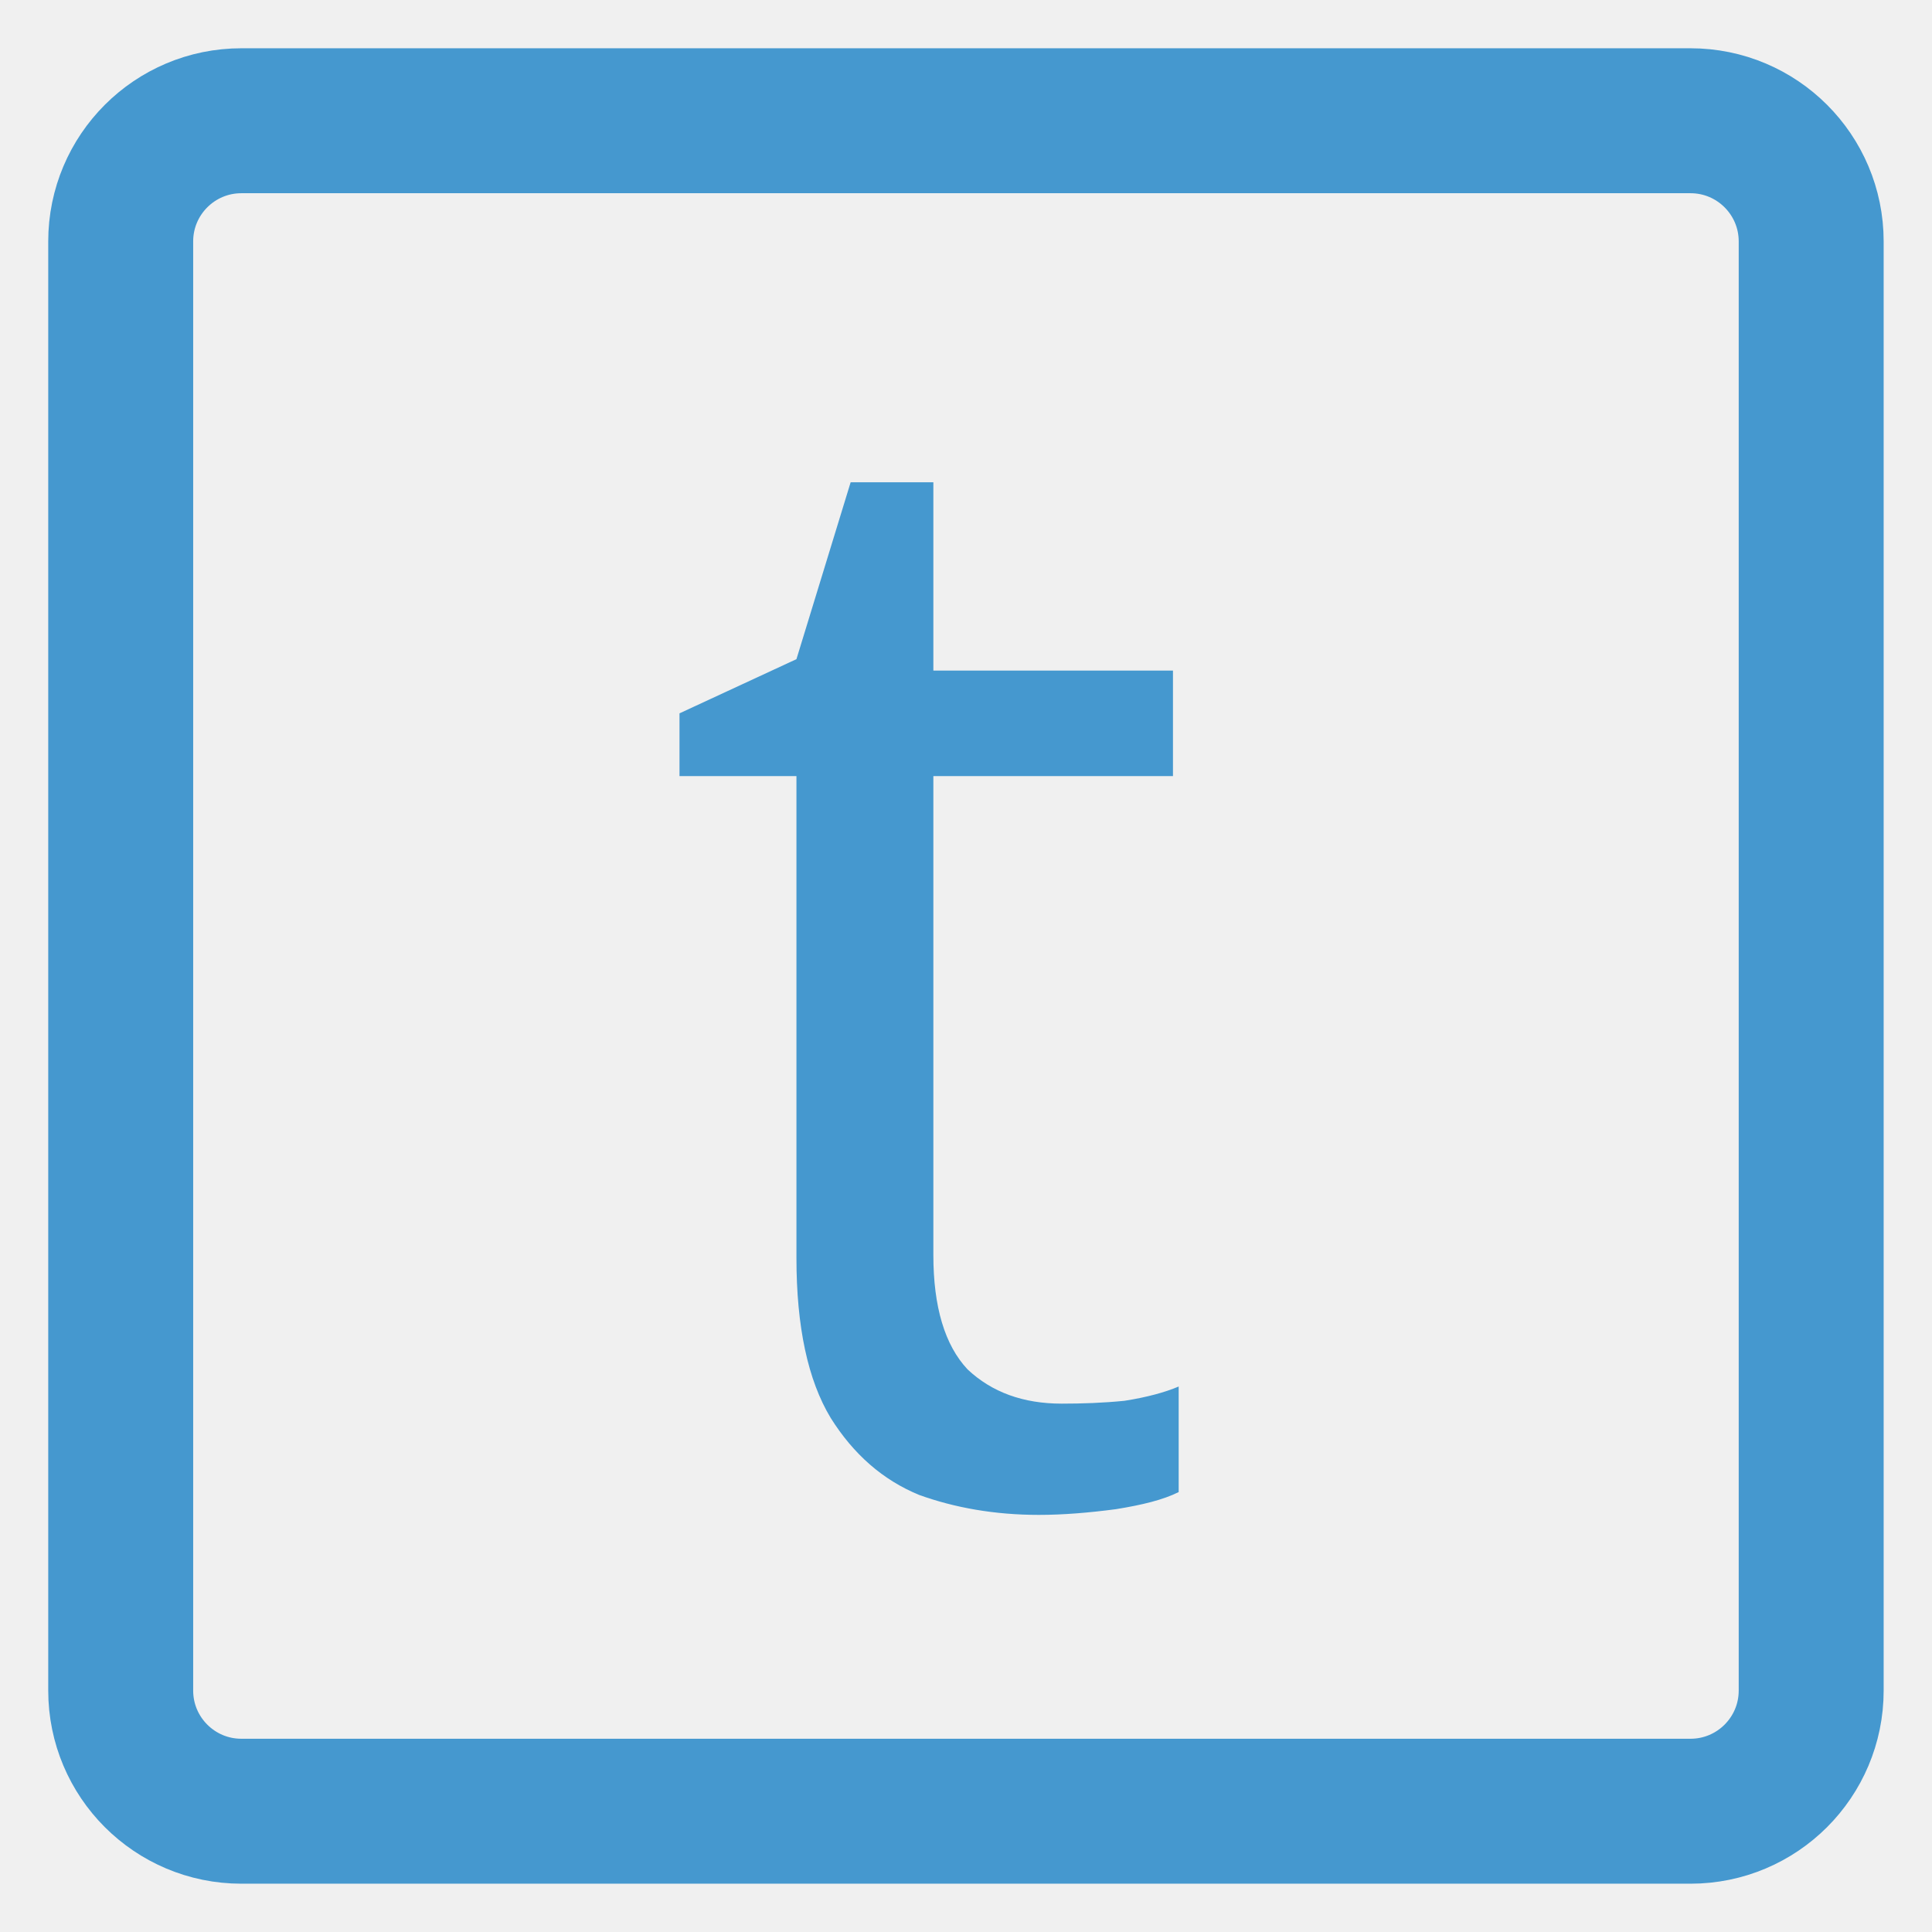
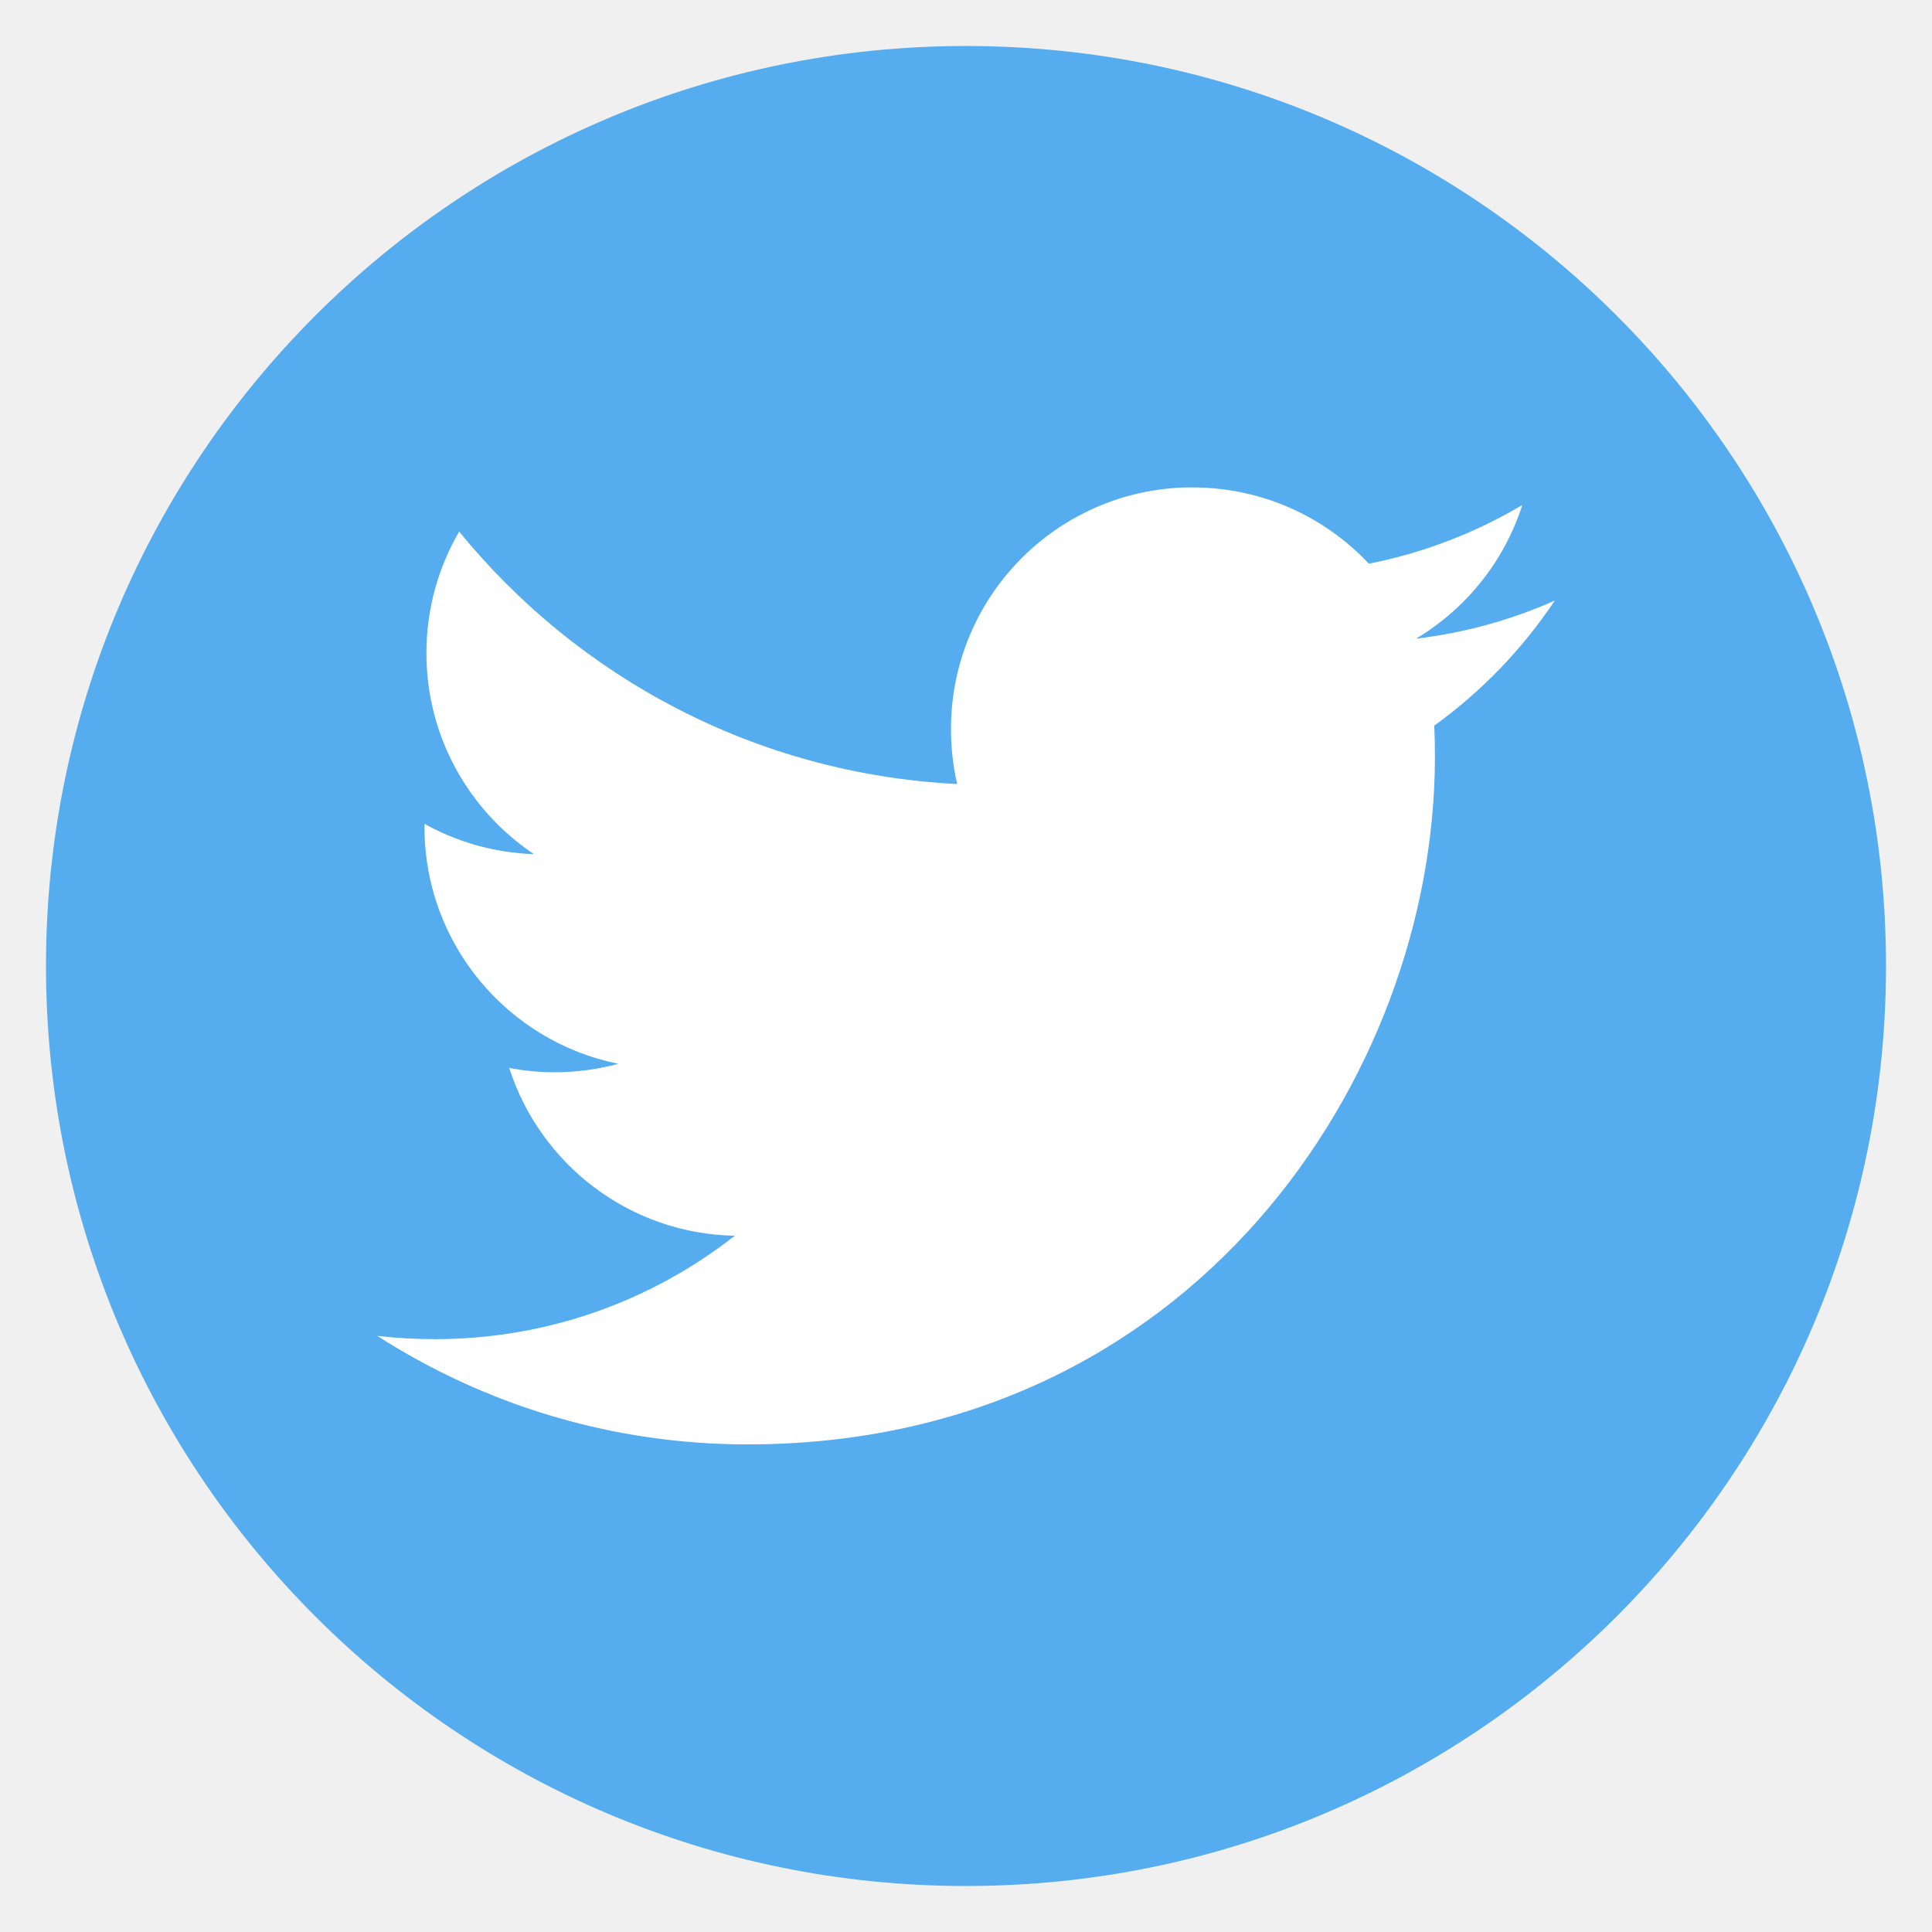
- <svg xmlns="http://www.w3.org/2000/svg" width="40" height="40" viewBox="0 0 10.583 10.583" version="1.1" id="svg6224">
-   <defs id="defs6218" />
-   <g id="layer1" transform="translate(0,-286.4167)">
-     <g id="g830" transform="translate(-9.031807,-0.5038959)">
-       <text xml:space="preserve" style="font-style:normal;font-variant:normal;font-weight:normal;font-stretch:normal;font-size:8.467px;line-height:7.028px;font-family:sans-serif;-inkscape-font-specification:'sans-serif, Normal';font-variant-ligatures:normal;font-variant-caps:normal;font-variant-numeric:normal;font-feature-settings:normal;text-align:start;letter-spacing:0px;word-spacing:0px;writing-mode:lr-tb;text-anchor:start;fill:#4598cf;fill-opacity:1;stroke:none;stroke-width:0.265" x="12.614" y="295.139" id="text1381-7">
-         <tspan id="tspan1379-4" x="12.614" y="295.139" style="font-style:normal;font-variant:normal;font-weight:normal;font-stretch:normal;font-size:8.467px;font-family:sans-serif;-inkscape-font-specification:'sans-serif, Normal';font-variant-ligatures:normal;font-variant-caps:normal;font-variant-numeric:normal;font-feature-settings:normal;text-align:start;writing-mode:lr-tb;text-anchor:start;fill:#4598cf;fill-opacity:1;stroke-width:0.265">t</tspan>
-       </text>
-       <rect style="opacity:1;fill:none;fill-opacity:1;stroke:#4598cf;stroke-width:0.794;stroke-linecap:square;stroke-linejoin:round;stroke-miterlimit:4;stroke-dasharray:none;stroke-dashoffset:0;stroke-opacity:1;paint-order:fill markers stroke" id="rect844" width="9.26" height="9.26" x="9.693" y="287.582" ry="0.661" />
-     </g>
+ <svg xmlns="http://www.w3.org/2000/svg" height="42" id="svg2" version="1.1" width="42">
+   <defs id="defs4" />
+   <g id="layer1" transform="matrix(0.08,0,0,0.08,1,-43.18897)" style="stroke-width:12.5">
+     <rect height="500" id="rect2990-1" rx="250" ry="250" style="fill:#55acee;fill-opacity:1;stroke:none;stroke-width:12.5" width="500" x="0" y="552.362" />
+     <g id="layer1-9" transform="translate(-549.0051,80.29437)" style="stroke-width:12.5" />
+     <g id="layer1-6" transform="translate(-575.7143,40)" style="stroke-width:12.5" />
+     <g id="layer1-93" transform="matrix(0.9992895,0,0,0.9992895,474.7002,-40.81928)" style="stroke-width:12.5" />
+     <path d="m 309.85,672.312 c -35.471,0.899 -63.925,29.931 -63.925,65.625 0,5.138 0.551,10.162 1.675,14.975 -54.566,-2.741 -102.943,-28.877 -135.325,-68.6 -5.651,9.692 -8.9,20.982 -8.9,33.025 0,22.775 11.608,42.854 29.225,54.625 -10.757,-0.344 -20.896,-3.308 -29.75,-8.225 -0.005,0.273 0,0.571 0,0.85 0,31.804 22.638,58.309 52.675,64.35 -5.509,1.494 -11.311,2.3 -17.3,2.3 -4.235,0 -8.342,-0.402 -12.35,-1.175 8.36,26.081 32.575,45.074 61.3,45.6 -22.469,17.61 -50.735,28.1 -81.5,28.1 -5.294,0 -10.537,-0.289 -15.675,-0.9 29.063,18.637 63.553,29.5 100.625,29.5 120.766,0 186.8,-100.041 186.8,-186.8 0,-2.845 -0.052,-5.706 -0.175,-8.525 12.823,-9.237 23.955,-20.808 32.75,-33.975 -11.764,5.229 -24.416,8.771 -37.7,10.35 13.563,-8.12 23.971,-20.982 28.875,-36.325 -12.687,7.529 -26.74,13.001 -41.7,15.95 -11.972,-12.758 -29.041,-20.725 -47.925,-20.725 -0.566,0 -1.137,-0.014 -1.7,0 z" id="rect2989" style="fill:#ffffff;fill-opacity:1;stroke:none;stroke-width:12.5" />
  </g>
</svg>
